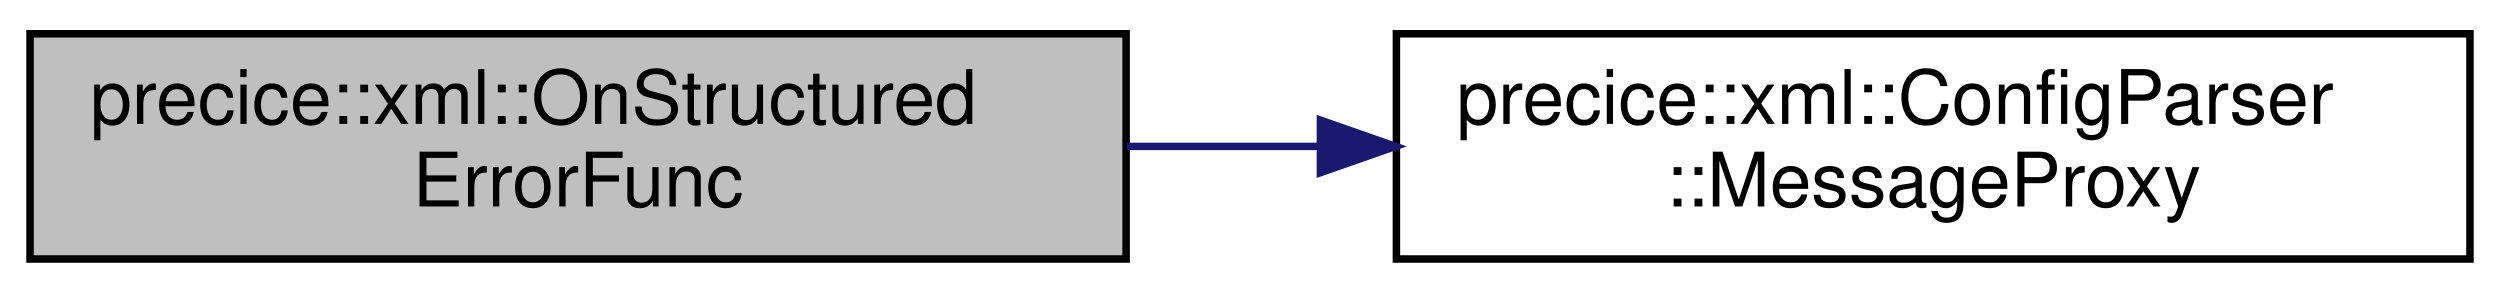
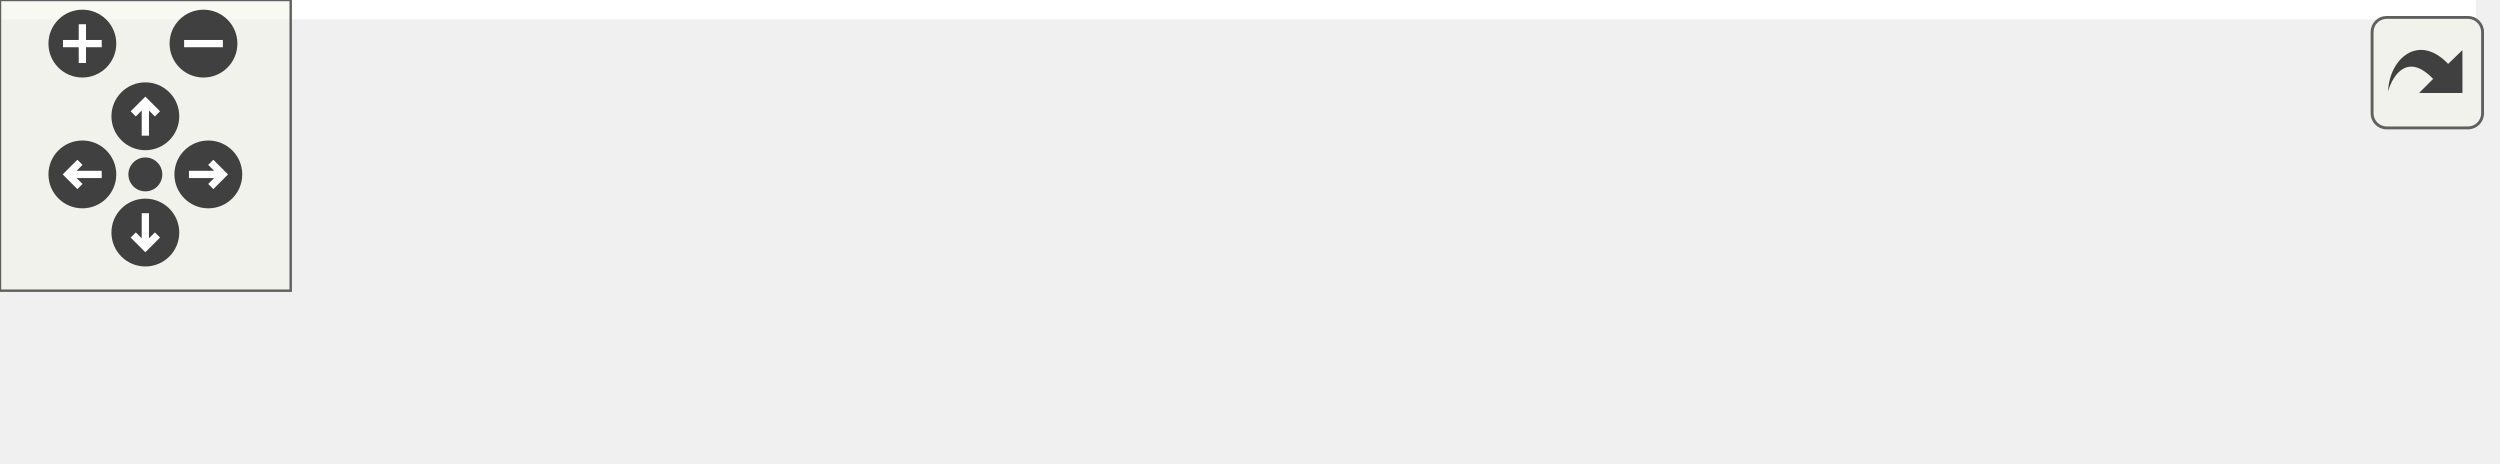
- <svg xmlns="http://www.w3.org/2000/svg" xmlns:xlink="http://www.w3.org/1999/xlink" width="333pt" height="39pt" viewBox="0.00 0.00 333.00 39.00">
-   <g id="graph0" class="graph" transform="scale(1 1) rotate(0) translate(4 35)">
-     <polygon fill="white" stroke="transparent" points="-4,4 -4,-35 329,-35 329,4 -4,4" />
-     <g id="node1" class="node">
-       <g id="a_node1">
-         <a xlink:title=" ">
-           <polygon fill="#bfbfbf" stroke="black" points="0,-0.5 0,-30.5 146,-30.5 146,-0.5 0,-0.5" />
-           <text text-anchor="start" x="8" y="-18.5" font-family="Helvetica,sans-Serif" font-size="10.00">precice::xml::OnStructured</text>
-           <text text-anchor="middle" x="73" y="-7.5" font-family="Helvetica,sans-Serif" font-size="10.00">ErrorFunc</text>
-         </a>
+ <svg xmlns="http://www.w3.org/2000/svg" xmlns:xlink="http://www.w3.org/1999/xlink" id="main" version="1.1" xml:space="preserve">
+   <style type="text/css">
+ .edge:hover path { stroke: red; }
+ .edge:hover polygon { stroke: red; fill: red; }
+ </style>
+   <defs>
+     <circle id="rim" cx="0" cy="0" r="7" />
+     <circle id="rim2" cx="0" cy="0" r="3.5" />
+     <g id="zoomPlus">
+       <use xlink:href="#rim" fill="#404040">
+         <set attributeName="fill" to="#808080" begin="zoomplus.mouseover" end="zoomplus.mouseout" />
+       </use>
+       <path d="M-4,0h8M0,-4v8" fill="none" stroke="white" stroke-width="1.5" pointer-events="none" />
+     </g>
+     <g id="zoomMin">
+       <use xlink:href="#rim" fill="#404040">
+         <set attributeName="fill" to="#808080" begin="zoomminus.mouseover" end="zoomminus.mouseout" />
+       </use>
+       <path d="M-4,0h8" fill="none" stroke="white" stroke-width="1.5" pointer-events="none" />
+     </g>
+     <g id="dirArrow">
+       <path fill="none" stroke="white" stroke-width="1.5" d="M0,-3.0v7 M-2.5,-0.5L0,-3.0L2.5,-0.5" />
+     </g>
+     <g id="resetDef">
+       <use xlink:href="#rim2" fill="#404040">
+         <set attributeName="fill" to="#808080" begin="reset.mouseover" end="reset.mouseout" />
+       </use>
+     </g>
+   </defs>
+   <svg id="graph" class="graph">
+     <g id="viewport">
+       <polygon fill="white" stroke="transparent" points="-4,4 -4,-35 511,-35 511,4 -4,4" />
+       <g id="node1" class="node">
+         <g id="a_node1">
+           <a xlink:title=" ">
+             <polygon fill="#bfbfbf" stroke="black" points="0,-0.5 0,-30.5 146,-30.5 146,-0.5 0,-0.5" />
+             <text text-anchor="start" x="8" y="-18.5" font-family="Helvetica,sans-Serif" font-size="10.00">precice::xml::OnStructured</text>
+             <text text-anchor="middle" x="73" y="-7.5" font-family="Helvetica,sans-Serif" font-size="10.00">ErrorFunc</text>
+           </a>
+         </g>
+       </g>
+       <g id="node2" class="node">
+         <g id="a_node2">
+           <a xlink:href="namespaceprecice_1_1xml.html#ac2900d138afeb687f3b88df26c7344b0" target="_top" xlink:title=" ">
+             <polygon fill="white" stroke="black" points="182,-0.5 182,-30.5 328,-30.5 328,-0.5 182,-0.5" />
+             <text text-anchor="start" x="190" y="-18.5" font-family="Helvetica,sans-Serif" font-size="10.00">precice::xml::OnStructured</text>
+             <text text-anchor="middle" x="255" y="-7.5" font-family="Helvetica,sans-Serif" font-size="10.00">ErrorFunc</text>
+           </a>
+         </g>
+       </g>
+       <g id="edge1" class="edge">
+         <path fill="none" stroke="midnightblue" d="M146.18,-15.5C154.52,-15.5 163.08,-15.5 171.54,-15.5" />
+         <polygon fill="midnightblue" stroke="midnightblue" points="171.81,-19 181.81,-15.5 171.81,-12 171.81,-19" />
+       </g>
+       <g id="node3" class="node">
+         <g id="a_node3">
+           <a xlink:href="classprecice_1_1xml_1_1ConfigParser.html#af0c0dde770291baba094e223a5adc77f" target="_top" xlink:title="Proxy for error and warning messages from libxml2.">
+             <polygon fill="white" stroke="black" points="364,-0.5 364,-30.5 507,-30.5 507,-0.5 364,-0.5" />
+             <text text-anchor="start" x="372" y="-18.5" font-family="Helvetica,sans-Serif" font-size="10.00">precice::xml::ConfigParser</text>
+             <text text-anchor="middle" x="435.5" y="-7.5" font-family="Helvetica,sans-Serif" font-size="10.00">::MessageProxy</text>
+           </a>
+         </g>
+       </g>
+       <g id="edge2" class="edge">
+         <path fill="none" stroke="midnightblue" d="M328.09,-15.5C336.57,-15.5 345.27,-15.5 353.86,-15.5" />
+         <polygon fill="midnightblue" stroke="midnightblue" points="353.88,-19 363.88,-15.5 353.88,-12 353.88,-19" />
      </g>
    </g>
-     <g id="node2" class="node">
-       <g id="a_node2">
-         <a xlink:href="classprecice_1_1xml_1_1ConfigParser.html#af0c0dde770291baba094e223a5adc77f" target="_top" xlink:title="Proxy for error and warning messages from libxml2.">
-           <polygon fill="white" stroke="black" points="182,-0.5 182,-30.5 325,-30.5 325,-0.5 182,-0.5" />
-           <text text-anchor="start" x="190" y="-18.5" font-family="Helvetica,sans-Serif" font-size="10.00">precice::xml::ConfigParser</text>
-           <text text-anchor="middle" x="253.5" y="-7.5" font-family="Helvetica,sans-Serif" font-size="10.00">::MessageProxy</text>
-         </a>
-       </g>
+   </svg>
+   <g id="navigator" transform="translate(0 0)" fill="#404254">
+     <rect fill="#f2f5e9" fill-opacity="0.5" stroke="#606060" stroke-width=".5" x="0" y="0" width="60" height="60" />
+     <use id="zoomplus" xlink:href="#zoomPlus" x="17" y="9" />
+     <use id="zoomminus" xlink:href="#zoomMin" x="42" y="9" />
+     <use id="reset" xlink:href="#resetDef" x="30" y="36" />
+     <g id="arrowUp" xlink:href="#dirArrow" transform="translate(30 24)">
+       <use xlink:href="#rim" fill="#404040">
+         <set attributeName="fill" to="#808080" begin="arrowUp.mouseover" end="arrowUp.mouseout" />
+       </use>
+       <path fill="none" stroke="white" stroke-width="1.5" d="M0,-3.0v7 M-2.5,-0.5L0,-3.0L2.5,-0.5" />
    </g>
-     <g id="edge1" class="edge">
-       <path fill="none" stroke="midnightblue" d="M146.09,-15.5C154.57,-15.5 163.27,-15.5 171.86,-15.5" />
-       <polygon fill="midnightblue" stroke="midnightblue" points="171.88,-19 181.88,-15.5 171.88,-12 171.88,-19" />
+     <g id="arrowRight" xlink:href="#dirArrow" transform="rotate(90) translate(36 -43)">
+       <use xlink:href="#rim" fill="#404040">
+         <set attributeName="fill" to="#808080" begin="arrowRight.mouseover" end="arrowRight.mouseout" />
+       </use>
+       <path fill="none" stroke="white" stroke-width="1.5" d="M0,-3.0v7 M-2.5,-0.5L0,-3.0L2.5,-0.5" />
+     </g>
+     <g id="arrowDown" xlink:href="#dirArrow" transform="rotate(180) translate(-30 -48)">
+       <use xlink:href="#rim" fill="#404040">
+         <set attributeName="fill" to="#808080" begin="arrowDown.mouseover" end="arrowDown.mouseout" />
+       </use>
+       <path fill="none" stroke="white" stroke-width="1.5" d="M0,-3.0v7 M-2.5,-0.5L0,-3.0L2.5,-0.5" />
+     </g>
+     <g id="arrowLeft" xlink:href="#dirArrow" transform="rotate(270) translate(-36 17)">
+       <use xlink:href="#rim" fill="#404040">
+         <set attributeName="fill" to="#808080" begin="arrowLeft.mouseover" end="arrowLeft.mouseout" />
+       </use>
+       <path fill="none" stroke="white" stroke-width="1.5" d="M0,-3.0v7 M-2.5,-0.5L0,-3.0L2.5,-0.5" />
    </g>
  </g>
+   <svg viewBox="0 0 15 15" width="100%" height="30px" preserveAspectRatio="xMaxYMin meet">
+     <g id="arrow_out" transform="scale(0.3 0.3)">
+       <a xlink:href="namespaceprecice_1_1xml_a99ecd990fbffacfc4e0b5d789250bcbf_cgraph_org.svg" target="_base">
+         <rect id="button" ry="5" rx="5" y="6" x="6" height="38" width="38" fill="#f2f5e9" fill-opacity="0.5" stroke="#606060" stroke-width="1.0" />
+         <path id="arrow" d="M 11.5,31.437 C 11.94,20.098 22.043,11.323 32.159,21.979 L 37.069,17.246 C 37.069,17.246 37.088,32 37.088,32 L 22.16,31.978 C 22.16,31.978 26.998,27.14 26.998,27.14 C 18.529,18.264 13.292,25.23 11.5,31.437 z" style="fill:#404040;" />
+       </a>
+     </g>
+   </svg>
</svg>
